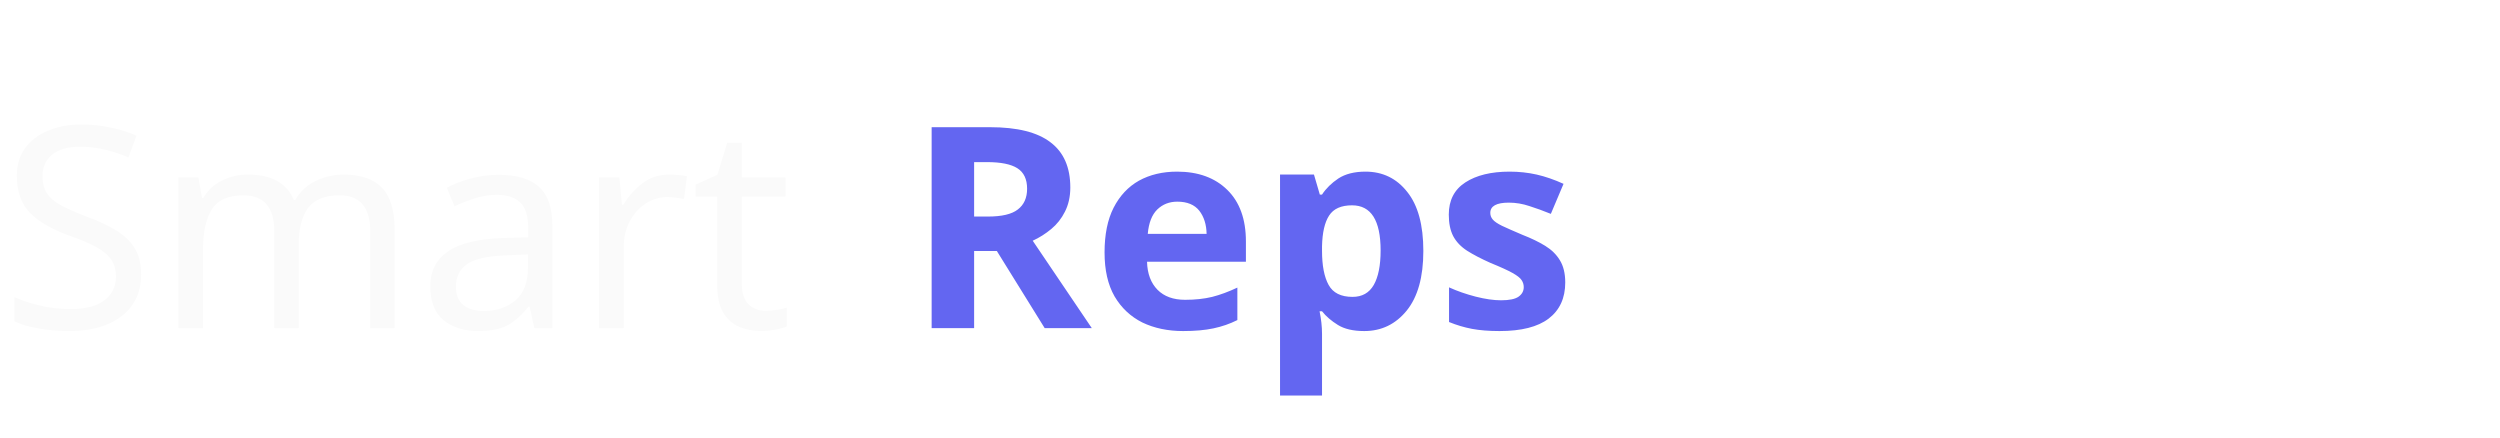
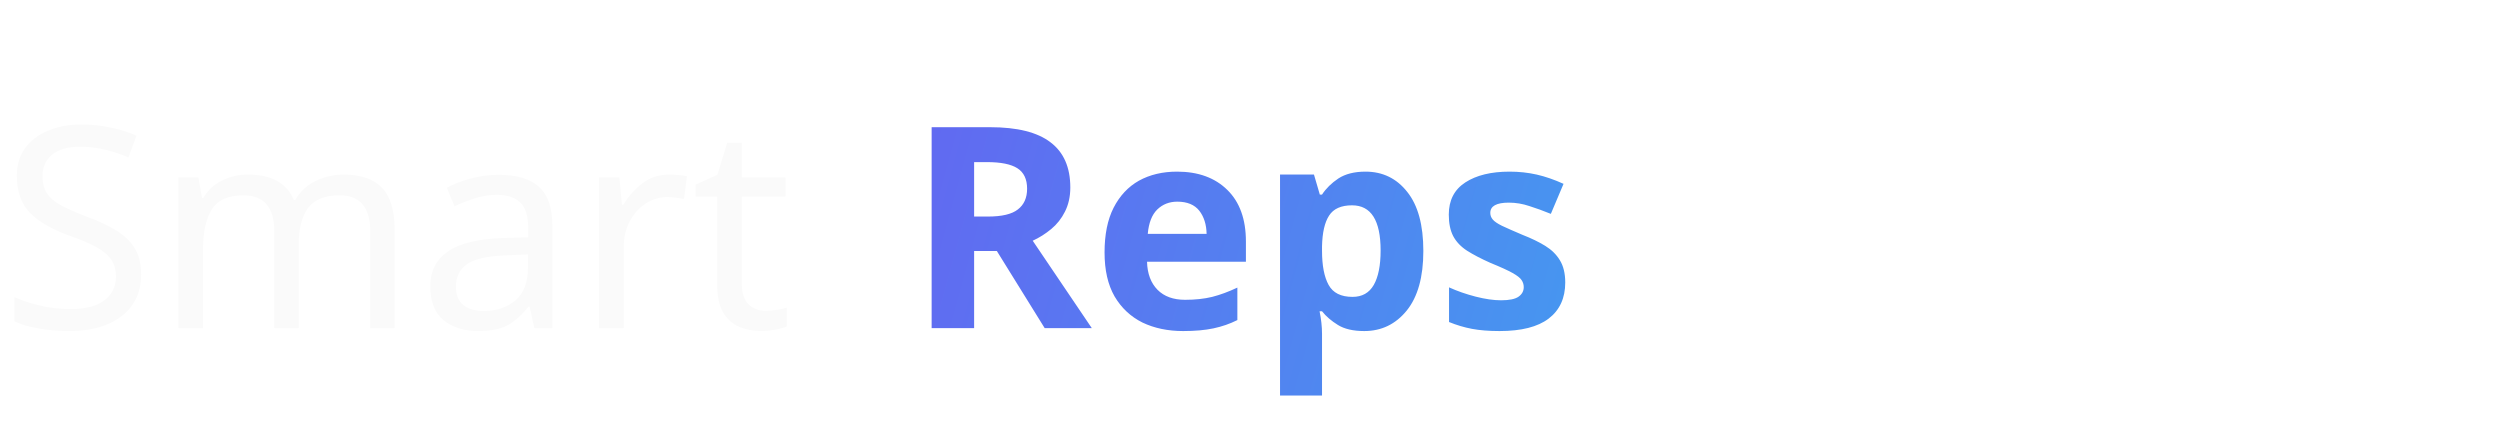
<svg xmlns="http://www.w3.org/2000/svg" viewBox="0 0 160 28" fill="none">
-   <text x="0" y="21" fill="#FAFAFA" font-size="18" font-family="Plus Jakarta Sans,sans-serif">Smart</text>
-   <text x="58" y="21" fill="#6366F1" font-size="18" font-weight="700" font-family="Plus Jakarta Sans,sans-serif">Reps</text>
+   <defs>
+     <linearGradient id="wg" x1="58" y1="0" x2="160" y2="28" gradientUnits="userSpaceOnUse">
+       <stop stop-color="#6366F1" />
+       <stop offset="1" stop-color="#22D3EE" />
+     </linearGradient>
+   </defs>
+   <text x="0" y="21" fill="#FAFAFA" font-size="18" font-family="Plus Jakarta Sans, system-ui, sans-serif">Smart</text>
+   <text x="58" y="21" fill="url(#wg)" font-size="18" font-weight="700" font-family="Plus Jakarta Sans, system-ui, sans-serif">Reps</text>
</svg>
